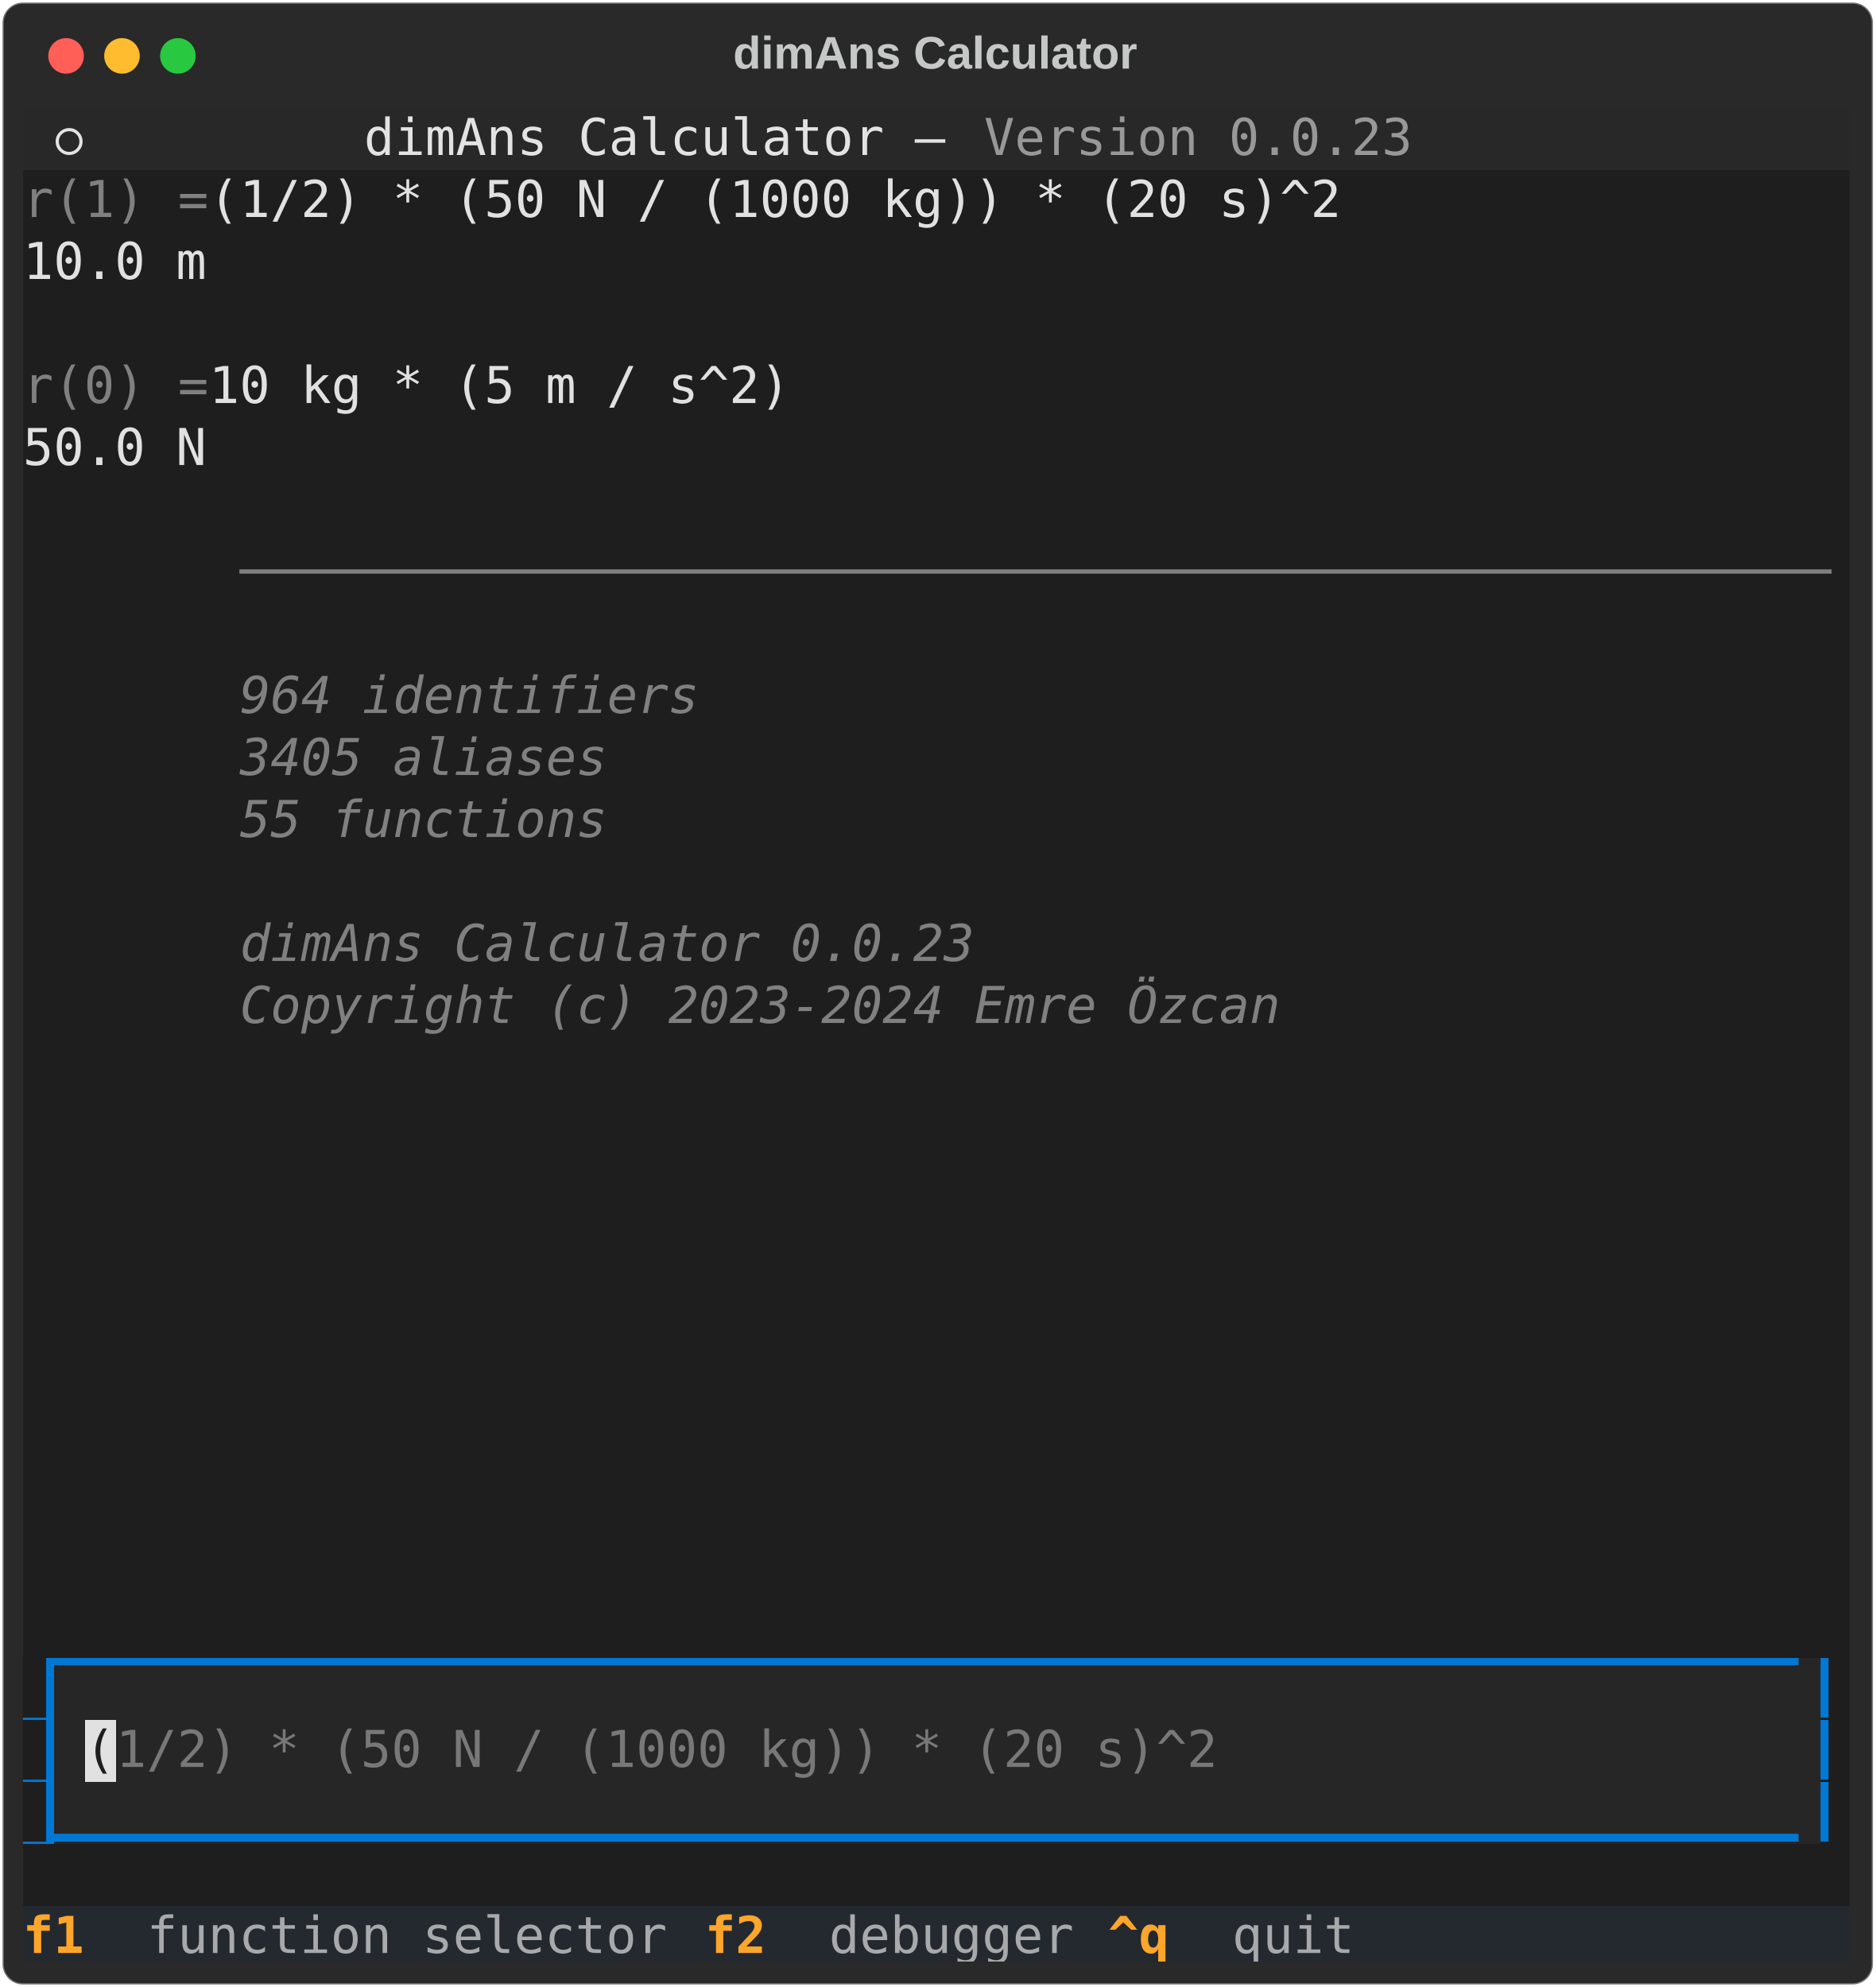
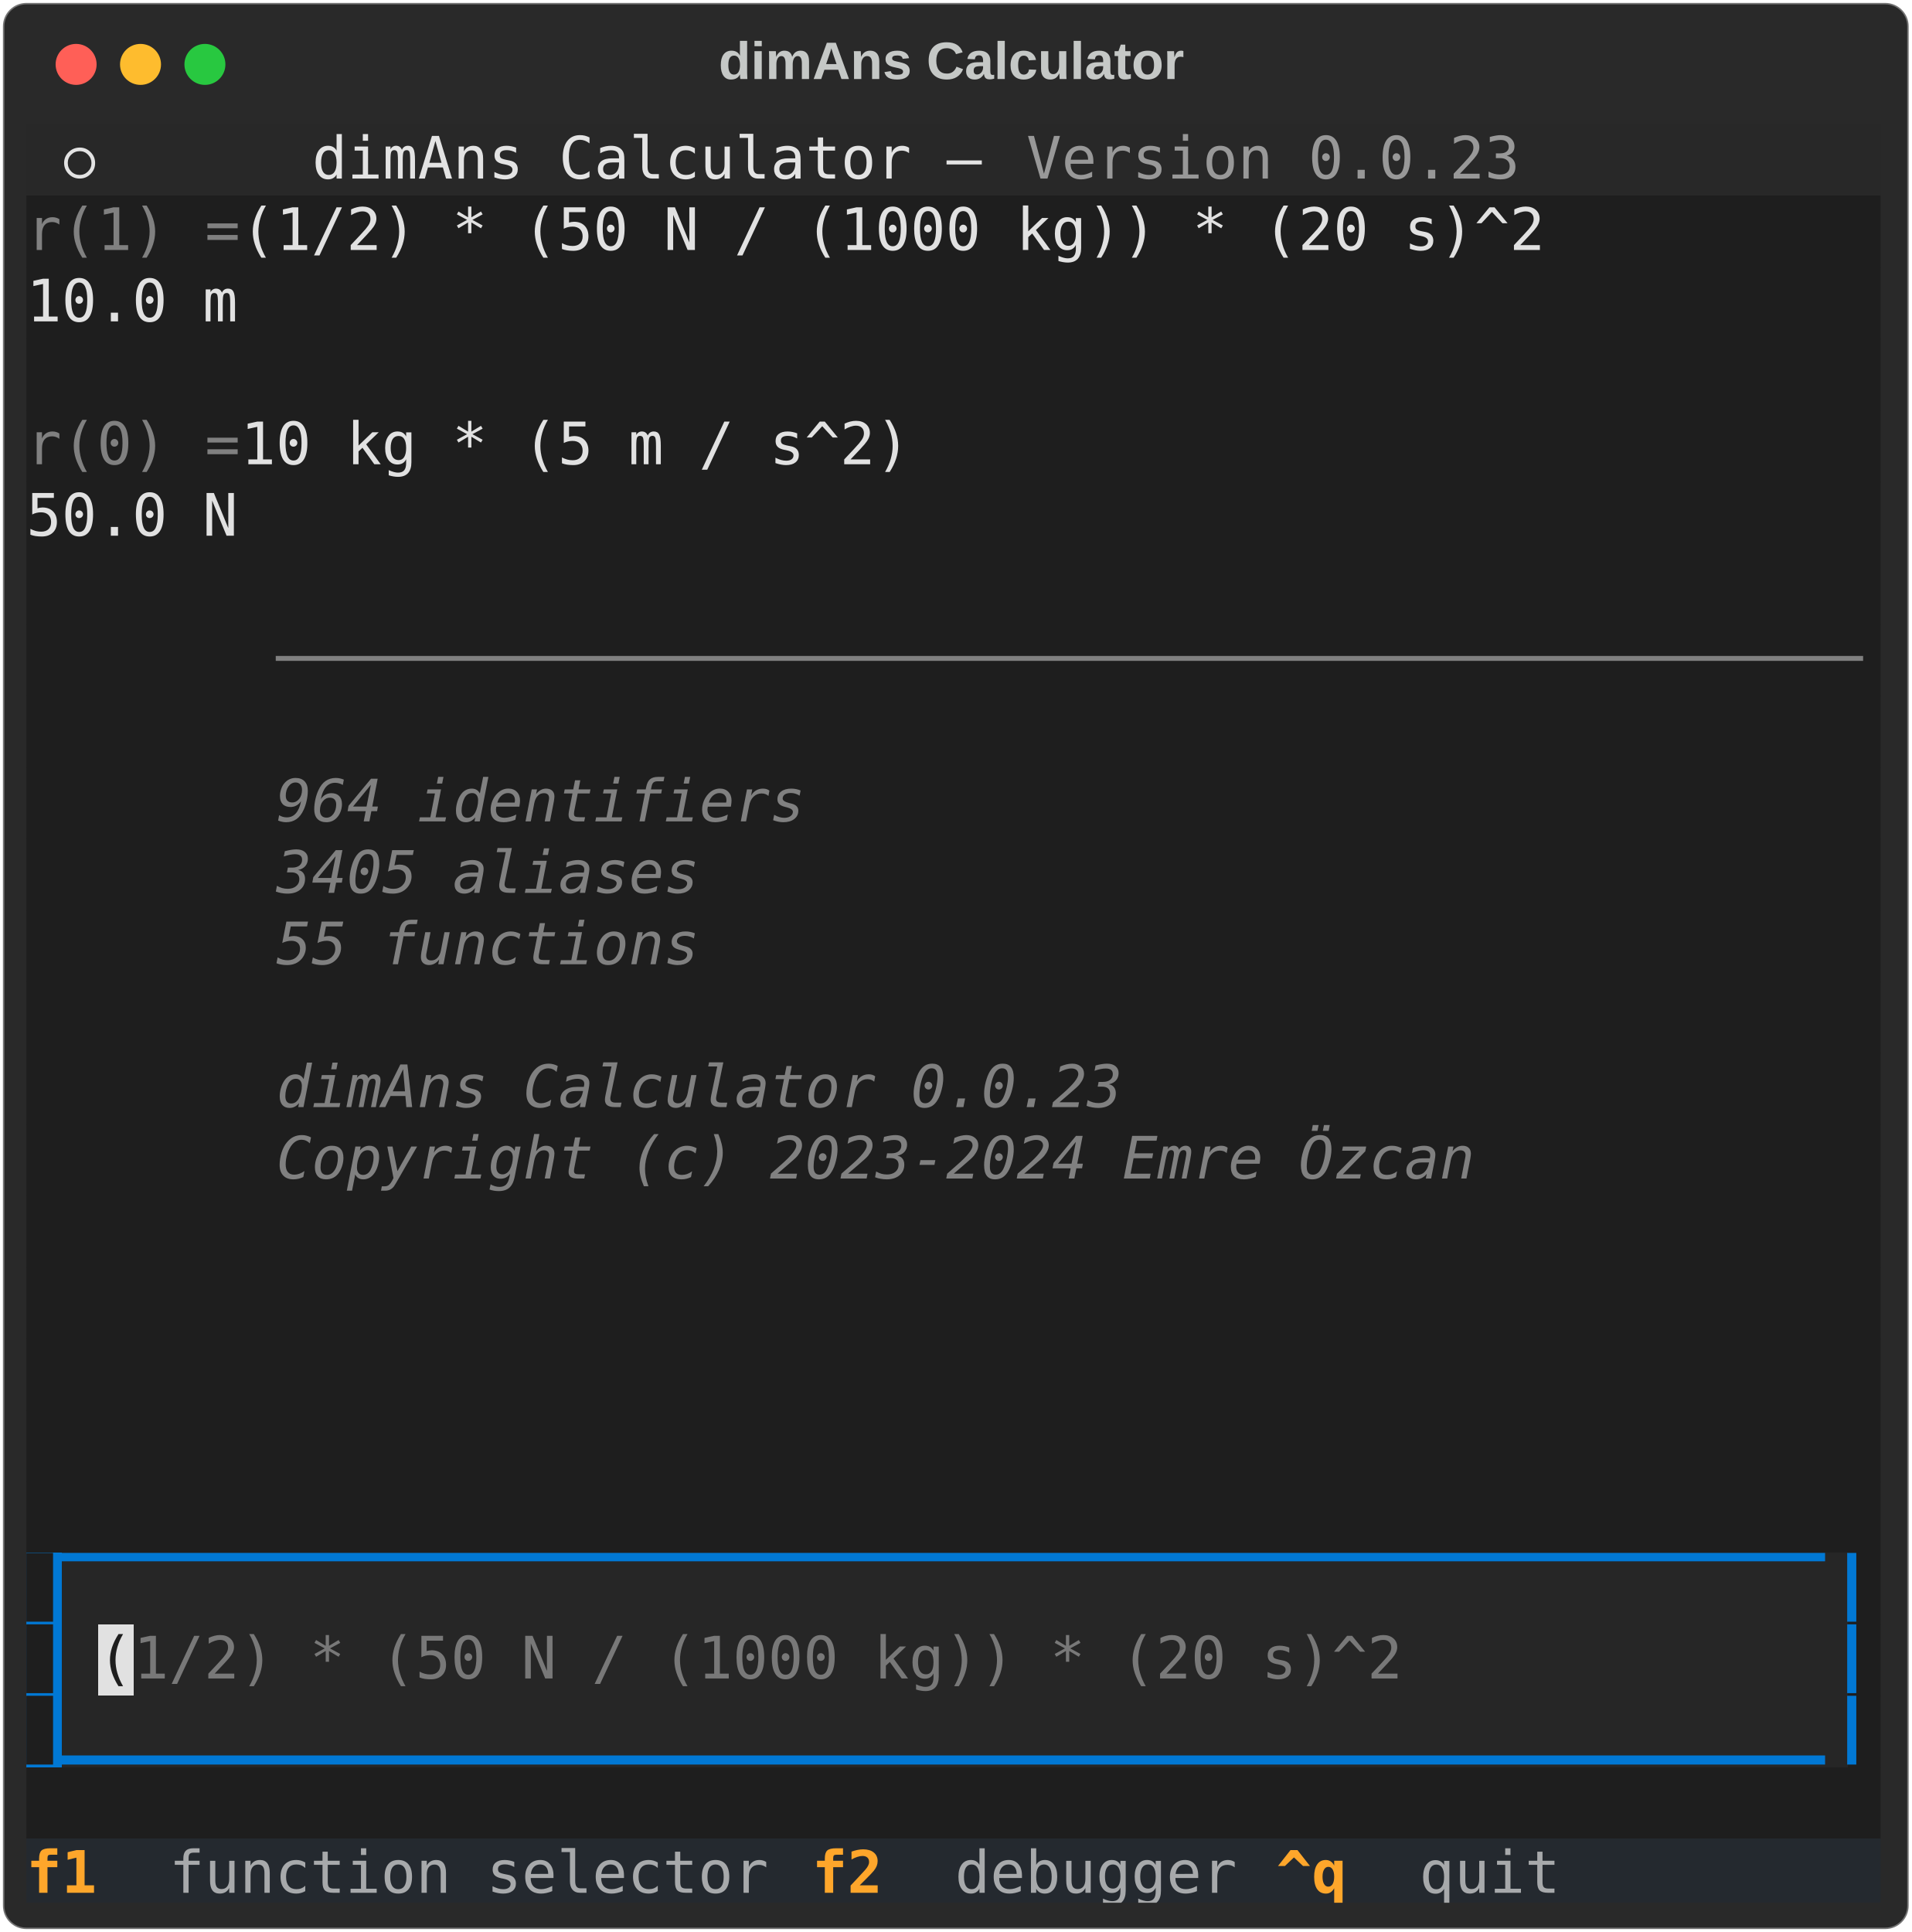
- <svg xmlns="http://www.w3.org/2000/svg" class="rich-terminal" viewBox="0 0 738 782.0">
+ <svg xmlns="http://www.w3.org/2000/svg" class="rich-terminal" viewBox="0 0 653 660.0">
  <style>

    @font-face {
        font-family: "Fira Code";
        src: local("FiraCode-Regular"),
                url("https://cdnjs.cloudflare.com/ajax/libs/firacode/6.2.0/woff2/FiraCode-Regular.woff2") format("woff2"),
                url("https://cdnjs.cloudflare.com/ajax/libs/firacode/6.2.0/woff/FiraCode-Regular.woff") format("woff");
        font-style: normal;
        font-weight: 400;
    }
    @font-face {
        font-family: "Fira Code";
        src: local("FiraCode-Bold"),
                url("https://cdnjs.cloudflare.com/ajax/libs/firacode/6.2.0/woff2/FiraCode-Bold.woff2") format("woff2"),
                url("https://cdnjs.cloudflare.com/ajax/libs/firacode/6.2.0/woff/FiraCode-Bold.woff") format("woff");
        font-style: bold;
        font-weight: 700;
    }

-     .terminal-349412274-matrix {
+     .terminal-595841596-matrix {
        font-family: Fira Code, monospace;
        font-size: 20px;
        line-height: 24.4px;
        font-variant-east-asian: full-width;
    }

-     .terminal-349412274-title {
+     .terminal-595841596-title {
        font-size: 18px;
        font-weight: bold;
        font-family: arial;
    }

-     .terminal-349412274-r1 { fill: #c5c8c6 }
- .terminal-349412274-r2 { fill: #e3e3e3 }
- .terminal-349412274-r3 { fill: #989898 }
- .terminal-349412274-r4 { fill: #808080 }
- .terminal-349412274-r5 { fill: #e1e1e1 }
- .terminal-349412274-r6 { fill: #808080;font-style: italic; }
- .terminal-349412274-r7 { fill: #1e1e1e }
- .terminal-349412274-r8 { fill: #0178d4 }
- .terminal-349412274-r9 { fill: #787878 }
- .terminal-349412274-r10 { fill: #e2e2e2 }
- .terminal-349412274-r11 { fill: #fea62b;font-weight: bold }
- .terminal-349412274-r12 { fill: #a7a9ab }
- .terminal-349412274-r13 { fill: #e2e3e3 }
+     .terminal-595841596-r1 { fill: #c5c8c6 }
+ .terminal-595841596-r2 { fill: #e3e3e3 }
+ .terminal-595841596-r3 { fill: #989898 }
+ .terminal-595841596-r4 { fill: #808080 }
+ .terminal-595841596-r5 { fill: #e1e1e1 }
+ .terminal-595841596-r6 { fill: #808080;font-style: italic; }
+ .terminal-595841596-r7 { fill: #1e1e1e }
+ .terminal-595841596-r8 { fill: #0178d4 }
+ .terminal-595841596-r9 { fill: #787878 }
+ .terminal-595841596-r10 { fill: #e2e2e2 }
+ .terminal-595841596-r11 { fill: #fea62b;font-weight: bold }
+ .terminal-595841596-r12 { fill: #a7a9ab }
+ .terminal-595841596-r13 { fill: #e2e3e3 }
    </style>
  <defs>
-     <clipPath id="terminal-349412274-clip-terminal">
-       <rect x="0" y="0" width="718.8" height="731.0" />
-     </clipPath>
-     <clipPath id="terminal-349412274-line-0">
-       <rect x="0" y="1.5" width="719.8" height="24.65" />
-     </clipPath>
-     <clipPath id="terminal-349412274-line-1">
-       <rect x="0" y="25.9" width="719.8" height="24.65" />
-     </clipPath>
-     <clipPath id="terminal-349412274-line-2">
-       <rect x="0" y="50.3" width="719.8" height="24.65" />
-     </clipPath>
-     <clipPath id="terminal-349412274-line-3">
-       <rect x="0" y="74.7" width="719.8" height="24.65" />
-     </clipPath>
-     <clipPath id="terminal-349412274-line-4">
-       <rect x="0" y="99.1" width="719.8" height="24.65" />
-     </clipPath>
-     <clipPath id="terminal-349412274-line-5">
-       <rect x="0" y="123.5" width="719.8" height="24.65" />
-     </clipPath>
-     <clipPath id="terminal-349412274-line-6">
-       <rect x="0" y="147.9" width="719.8" height="24.65" />
-     </clipPath>
-     <clipPath id="terminal-349412274-line-7">
-       <rect x="0" y="172.3" width="719.8" height="24.65" />
-     </clipPath>
-     <clipPath id="terminal-349412274-line-8">
-       <rect x="0" y="196.7" width="719.8" height="24.65" />
-     </clipPath>
-     <clipPath id="terminal-349412274-line-9">
-       <rect x="0" y="221.1" width="719.8" height="24.65" />
-     </clipPath>
-     <clipPath id="terminal-349412274-line-10">
-       <rect x="0" y="245.5" width="719.8" height="24.65" />
-     </clipPath>
-     <clipPath id="terminal-349412274-line-11">
-       <rect x="0" y="269.9" width="719.8" height="24.65" />
-     </clipPath>
-     <clipPath id="terminal-349412274-line-12">
-       <rect x="0" y="294.3" width="719.8" height="24.65" />
-     </clipPath>
-     <clipPath id="terminal-349412274-line-13">
-       <rect x="0" y="318.7" width="719.8" height="24.65" />
-     </clipPath>
-     <clipPath id="terminal-349412274-line-14">
-       <rect x="0" y="343.1" width="719.8" height="24.65" />
-     </clipPath>
-     <clipPath id="terminal-349412274-line-15">
-       <rect x="0" y="367.5" width="719.8" height="24.65" />
-     </clipPath>
-     <clipPath id="terminal-349412274-line-16">
-       <rect x="0" y="391.9" width="719.8" height="24.65" />
-     </clipPath>
-     <clipPath id="terminal-349412274-line-17">
-       <rect x="0" y="416.3" width="719.8" height="24.65" />
-     </clipPath>
-     <clipPath id="terminal-349412274-line-18">
-       <rect x="0" y="440.7" width="719.8" height="24.65" />
-     </clipPath>
-     <clipPath id="terminal-349412274-line-19">
-       <rect x="0" y="465.1" width="719.8" height="24.65" />
-     </clipPath>
-     <clipPath id="terminal-349412274-line-20">
-       <rect x="0" y="489.5" width="719.8" height="24.65" />
-     </clipPath>
-     <clipPath id="terminal-349412274-line-21">
-       <rect x="0" y="513.9" width="719.8" height="24.65" />
-     </clipPath>
-     <clipPath id="terminal-349412274-line-22">
-       <rect x="0" y="538.3" width="719.8" height="24.65" />
-     </clipPath>
-     <clipPath id="terminal-349412274-line-23">
-       <rect x="0" y="562.7" width="719.8" height="24.65" />
-     </clipPath>
-     <clipPath id="terminal-349412274-line-24">
-       <rect x="0" y="587.1" width="719.8" height="24.65" />
-     </clipPath>
-     <clipPath id="terminal-349412274-line-25">
-       <rect x="0" y="611.5" width="719.8" height="24.65" />
-     </clipPath>
-     <clipPath id="terminal-349412274-line-26">
-       <rect x="0" y="635.9" width="719.8" height="24.65" />
-     </clipPath>
-     <clipPath id="terminal-349412274-line-27">
-       <rect x="0" y="660.3" width="719.8" height="24.65" />
-     </clipPath>
-     <clipPath id="terminal-349412274-line-28">
-       <rect x="0" y="684.7" width="719.8" height="24.65" />
+     <clipPath id="terminal-595841596-clip-terminal">
+       <rect x="0" y="0" width="633.4" height="609.0" />
+     </clipPath>
+     <clipPath id="terminal-595841596-line-0">
+       <rect x="0" y="1.5" width="634.4" height="24.65" />
+     </clipPath>
+     <clipPath id="terminal-595841596-line-1">
+       <rect x="0" y="25.9" width="634.4" height="24.65" />
+     </clipPath>
+     <clipPath id="terminal-595841596-line-2">
+       <rect x="0" y="50.3" width="634.4" height="24.65" />
+     </clipPath>
+     <clipPath id="terminal-595841596-line-3">
+       <rect x="0" y="74.7" width="634.4" height="24.65" />
+     </clipPath>
+     <clipPath id="terminal-595841596-line-4">
+       <rect x="0" y="99.1" width="634.4" height="24.65" />
+     </clipPath>
+     <clipPath id="terminal-595841596-line-5">
+       <rect x="0" y="123.5" width="634.4" height="24.65" />
+     </clipPath>
+     <clipPath id="terminal-595841596-line-6">
+       <rect x="0" y="147.9" width="634.4" height="24.65" />
+     </clipPath>
+     <clipPath id="terminal-595841596-line-7">
+       <rect x="0" y="172.3" width="634.4" height="24.65" />
+     </clipPath>
+     <clipPath id="terminal-595841596-line-8">
+       <rect x="0" y="196.7" width="634.4" height="24.65" />
+     </clipPath>
+     <clipPath id="terminal-595841596-line-9">
+       <rect x="0" y="221.1" width="634.4" height="24.65" />
+     </clipPath>
+     <clipPath id="terminal-595841596-line-10">
+       <rect x="0" y="245.5" width="634.4" height="24.65" />
+     </clipPath>
+     <clipPath id="terminal-595841596-line-11">
+       <rect x="0" y="269.9" width="634.4" height="24.65" />
+     </clipPath>
+     <clipPath id="terminal-595841596-line-12">
+       <rect x="0" y="294.3" width="634.4" height="24.65" />
+     </clipPath>
+     <clipPath id="terminal-595841596-line-13">
+       <rect x="0" y="318.7" width="634.4" height="24.65" />
+     </clipPath>
+     <clipPath id="terminal-595841596-line-14">
+       <rect x="0" y="343.1" width="634.4" height="24.65" />
+     </clipPath>
+     <clipPath id="terminal-595841596-line-15">
+       <rect x="0" y="367.5" width="634.4" height="24.65" />
+     </clipPath>
+     <clipPath id="terminal-595841596-line-16">
+       <rect x="0" y="391.9" width="634.4" height="24.65" />
+     </clipPath>
+     <clipPath id="terminal-595841596-line-17">
+       <rect x="0" y="416.3" width="634.4" height="24.65" />
+     </clipPath>
+     <clipPath id="terminal-595841596-line-18">
+       <rect x="0" y="440.7" width="634.4" height="24.65" />
+     </clipPath>
+     <clipPath id="terminal-595841596-line-19">
+       <rect x="0" y="465.1" width="634.4" height="24.65" />
+     </clipPath>
+     <clipPath id="terminal-595841596-line-20">
+       <rect x="0" y="489.5" width="634.4" height="24.65" />
+     </clipPath>
+     <clipPath id="terminal-595841596-line-21">
+       <rect x="0" y="513.9" width="634.4" height="24.65" />
+     </clipPath>
+     <clipPath id="terminal-595841596-line-22">
+       <rect x="0" y="538.3" width="634.4" height="24.65" />
+     </clipPath>
+     <clipPath id="terminal-595841596-line-23">
+       <rect x="0" y="562.7" width="634.4" height="24.65" />
    </clipPath>
  </defs>
-   <rect fill="#292929" stroke="rgba(255,255,255,0.35)" stroke-width="1" x="1" y="1" width="736" height="780" rx="8" />
-   <text class="terminal-349412274-title" fill="#c5c8c6" text-anchor="middle" x="368" y="27">dimAns Calculator</text>
+   <rect fill="#292929" stroke="rgba(255,255,255,0.35)" stroke-width="1" x="1" y="1" width="651" height="658" rx="8" />
+   <text class="terminal-595841596-title" fill="#c5c8c6" text-anchor="middle" x="325" y="27">dimAns Calculator</text>
  <g transform="translate(26,22)">
    <circle cx="0" cy="0" r="7" fill="#ff5f57" />
    <circle cx="22" cy="0" r="7" fill="#febc2e" />
    <circle cx="44" cy="0" r="7" fill="#28c840" />
  </g>
-   <g transform="translate(9, 41)" clip-path="url(#terminal-349412274-clip-terminal)">
+   <g transform="translate(9, 41)" clip-path="url(#terminal-595841596-clip-terminal)">
    <rect fill="#282828" x="0" y="1.5" width="12.2" height="24.65" shape-rendering="crispEdges" />
    <rect fill="#282828" x="12.2" y="1.5" width="12.2" height="24.65" shape-rendering="crispEdges" />
-     <rect fill="#282828" x="24.4" y="1.5" width="109.8" height="24.65" shape-rendering="crispEdges" />
-     <rect fill="#282828" x="134.2" y="1.5" width="244" height="24.65" shape-rendering="crispEdges" />
-     <rect fill="#282828" x="378.2" y="1.5" width="170.8" height="24.65" shape-rendering="crispEdges" />
-     <rect fill="#282828" x="549" y="1.5" width="61" height="24.65" shape-rendering="crispEdges" />
-     <rect fill="#282828" x="610" y="1.5" width="0" height="24.65" shape-rendering="crispEdges" />
-     <rect fill="#282828" x="610" y="1.5" width="109.8" height="24.65" shape-rendering="crispEdges" />
+     <rect fill="#282828" x="24.4" y="1.5" width="73.2" height="24.65" shape-rendering="crispEdges" />
+     <rect fill="#282828" x="97.6" y="1.5" width="244" height="24.65" shape-rendering="crispEdges" />
+     <rect fill="#282828" x="341.6" y="1.5" width="170.8" height="24.65" shape-rendering="crispEdges" />
+     <rect fill="#282828" x="512.4" y="1.5" width="12.2" height="24.65" shape-rendering="crispEdges" />
+     <rect fill="#282828" x="524.6" y="1.5" width="0" height="24.65" shape-rendering="crispEdges" />
+     <rect fill="#282828" x="524.6" y="1.5" width="109.8" height="24.65" shape-rendering="crispEdges" />
    <rect fill="#1e1e1e" x="0" y="25.9" width="48.8" height="24.65" shape-rendering="crispEdges" />
    <rect fill="#1e1e1e" x="48.8" y="25.9" width="12.2" height="24.65" shape-rendering="crispEdges" />
    <rect fill="#1e1e1e" x="61" y="25.9" width="12.2" height="24.65" shape-rendering="crispEdges" />
    <rect fill="#1e1e1e" x="73.2" y="25.9" width="463.6" height="24.65" shape-rendering="crispEdges" />
-     <rect fill="#1e1e1e" x="536.8" y="25.9" width="183" height="24.65" shape-rendering="crispEdges" />
+     <rect fill="#1e1e1e" x="536.8" y="25.9" width="97.6" height="24.65" shape-rendering="crispEdges" />
    <rect fill="#1e1e1e" x="0" y="50.3" width="158.6" height="24.65" shape-rendering="crispEdges" />
-     <rect fill="#1e1e1e" x="158.6" y="50.3" width="561.2" height="24.65" shape-rendering="crispEdges" />
-     <rect fill="#1e1e1e" x="0" y="74.7" width="719.8" height="24.65" shape-rendering="crispEdges" />
+     <rect fill="#1e1e1e" x="158.6" y="50.3" width="475.8" height="24.65" shape-rendering="crispEdges" />
+     <rect fill="#1e1e1e" x="0" y="74.7" width="634.4" height="24.65" shape-rendering="crispEdges" />
    <rect fill="#1e1e1e" x="0" y="99.1" width="48.8" height="24.65" shape-rendering="crispEdges" />
    <rect fill="#1e1e1e" x="48.8" y="99.1" width="12.2" height="24.65" shape-rendering="crispEdges" />
    <rect fill="#1e1e1e" x="61" y="99.1" width="12.2" height="24.65" shape-rendering="crispEdges" />
    <rect fill="#1e1e1e" x="73.2" y="99.1" width="244" height="24.65" shape-rendering="crispEdges" />
-     <rect fill="#1e1e1e" x="317.2" y="99.1" width="402.6" height="24.65" shape-rendering="crispEdges" />
+     <rect fill="#1e1e1e" x="317.2" y="99.1" width="317.2" height="24.65" shape-rendering="crispEdges" />
    <rect fill="#1e1e1e" x="0" y="123.5" width="158.6" height="24.65" shape-rendering="crispEdges" />
-     <rect fill="#1e1e1e" x="158.6" y="123.5" width="561.2" height="24.65" shape-rendering="crispEdges" />
-     <rect fill="#1e1e1e" x="0" y="147.9" width="719.8" height="24.65" shape-rendering="crispEdges" />
+     <rect fill="#1e1e1e" x="158.6" y="123.5" width="475.8" height="24.65" shape-rendering="crispEdges" />
+     <rect fill="#1e1e1e" x="0" y="147.9" width="634.4" height="24.65" shape-rendering="crispEdges" />
    <rect fill="#1e1e1e" x="0" y="172.3" width="85.4" height="24.65" shape-rendering="crispEdges" />
-     <rect fill="#1e1e1e" x="85.4" y="172.3" width="634.4" height="24.65" shape-rendering="crispEdges" />
-     <rect fill="#1e1e1e" x="0" y="196.7" width="719.8" height="24.65" shape-rendering="crispEdges" />
+     <rect fill="#1e1e1e" x="85.4" y="172.3" width="549" height="24.65" shape-rendering="crispEdges" />
+     <rect fill="#1e1e1e" x="0" y="196.7" width="634.4" height="24.65" shape-rendering="crispEdges" />
    <rect fill="#1e1e1e" x="0" y="221.1" width="85.4" height="24.65" shape-rendering="crispEdges" />
    <rect fill="#1e1e1e" x="85.4" y="221.1" width="183" height="24.65" shape-rendering="crispEdges" />
-     <rect fill="#1e1e1e" x="268.4" y="221.1" width="451.4" height="24.65" shape-rendering="crispEdges" />
+     <rect fill="#1e1e1e" x="268.4" y="221.1" width="366" height="24.65" shape-rendering="crispEdges" />
    <rect fill="#1e1e1e" x="0" y="245.5" width="85.4" height="24.65" shape-rendering="crispEdges" />
    <rect fill="#1e1e1e" x="85.4" y="245.5" width="146.4" height="24.65" shape-rendering="crispEdges" />
-     <rect fill="#1e1e1e" x="231.8" y="245.5" width="488" height="24.65" shape-rendering="crispEdges" />
+     <rect fill="#1e1e1e" x="231.8" y="245.5" width="402.6" height="24.65" shape-rendering="crispEdges" />
    <rect fill="#1e1e1e" x="0" y="269.9" width="85.4" height="24.65" shape-rendering="crispEdges" />
    <rect fill="#1e1e1e" x="85.4" y="269.9" width="146.4" height="24.65" shape-rendering="crispEdges" />
-     <rect fill="#1e1e1e" x="231.8" y="269.9" width="488" height="24.65" shape-rendering="crispEdges" />
+     <rect fill="#1e1e1e" x="231.8" y="269.9" width="402.6" height="24.65" shape-rendering="crispEdges" />
    <rect fill="#1e1e1e" x="0" y="294.3" width="85.4" height="24.65" shape-rendering="crispEdges" />
-     <rect fill="#1e1e1e" x="85.4" y="294.3" width="634.4" height="24.65" shape-rendering="crispEdges" />
+     <rect fill="#1e1e1e" x="85.4" y="294.3" width="549" height="24.65" shape-rendering="crispEdges" />
    <rect fill="#1e1e1e" x="0" y="318.7" width="85.4" height="24.65" shape-rendering="crispEdges" />
    <rect fill="#1e1e1e" x="85.4" y="318.7" width="292.8" height="24.65" shape-rendering="crispEdges" />
-     <rect fill="#1e1e1e" x="378.2" y="318.7" width="341.6" height="24.65" shape-rendering="crispEdges" />
+     <rect fill="#1e1e1e" x="378.2" y="318.7" width="256.2" height="24.65" shape-rendering="crispEdges" />
    <rect fill="#1e1e1e" x="0" y="343.1" width="85.4" height="24.65" shape-rendering="crispEdges" />
    <rect fill="#1e1e1e" x="85.4" y="343.1" width="414.8" height="24.65" shape-rendering="crispEdges" />
-     <rect fill="#1e1e1e" x="500.2" y="343.1" width="219.6" height="24.65" shape-rendering="crispEdges" />
-     <rect fill="#1e1e1e" x="0" y="367.5" width="719.8" height="24.65" shape-rendering="crispEdges" />
-     <rect fill="#1e1e1e" x="0" y="391.9" width="719.8" height="24.65" shape-rendering="crispEdges" />
-     <rect fill="#1e1e1e" x="0" y="416.3" width="719.8" height="24.65" shape-rendering="crispEdges" />
-     <rect fill="#1e1e1e" x="0" y="440.7" width="719.8" height="24.65" shape-rendering="crispEdges" />
-     <rect fill="#1e1e1e" x="0" y="465.1" width="719.8" height="24.65" shape-rendering="crispEdges" />
-     <rect fill="#1e1e1e" x="0" y="489.5" width="719.8" height="24.65" shape-rendering="crispEdges" />
-     <rect fill="#1e1e1e" x="0" y="513.9" width="719.8" height="24.65" shape-rendering="crispEdges" />
-     <rect fill="#1e1e1e" x="0" y="538.3" width="719.8" height="24.65" shape-rendering="crispEdges" />
-     <rect fill="#1e1e1e" x="0" y="562.7" width="719.8" height="24.65" shape-rendering="crispEdges" />
-     <rect fill="#1e1e1e" x="0" y="587.1" width="24.4" height="24.65" shape-rendering="crispEdges" />
-     <rect fill="#1e1e1e" x="24.4" y="587.1" width="0" height="24.65" shape-rendering="crispEdges" />
-     <rect fill="#1e1e1e" x="24.4" y="587.1" width="695.4" height="24.65" shape-rendering="crispEdges" />
-     <rect fill="#0178d4" x="0" y="611.5" width="12.2" height="24.65" shape-rendering="crispEdges" />
-     <rect fill="#262626" x="12.2" y="611.5" width="695.4" height="24.65" shape-rendering="crispEdges" />
-     <rect fill="#1e1e1e" x="707.6" y="611.5" width="12.2" height="24.65" shape-rendering="crispEdges" />
-     <rect fill="#0178d4" x="0" y="635.9" width="12.2" height="24.65" shape-rendering="crispEdges" />
-     <rect fill="#262626" x="12.2" y="635.9" width="12.2" height="24.65" shape-rendering="crispEdges" />
-     <rect fill="#e1e1e1" x="24.4" y="635.9" width="12.2" height="24.65" shape-rendering="crispEdges" />
-     <rect fill="#262626" x="36.6" y="635.9" width="439.2" height="24.65" shape-rendering="crispEdges" />
-     <rect fill="#262626" x="475.8" y="635.9" width="219.6" height="24.65" shape-rendering="crispEdges" />
-     <rect fill="#262626" x="695.4" y="635.9" width="12.2" height="24.65" shape-rendering="crispEdges" />
-     <rect fill="#1e1e1e" x="707.6" y="635.9" width="12.2" height="24.65" shape-rendering="crispEdges" />
-     <rect fill="#0178d4" x="0" y="660.3" width="12.2" height="24.65" shape-rendering="crispEdges" />
-     <rect fill="#262626" x="12.2" y="660.3" width="695.4" height="24.65" shape-rendering="crispEdges" />
-     <rect fill="#1e1e1e" x="707.6" y="660.3" width="12.2" height="24.65" shape-rendering="crispEdges" />
-     <rect fill="#1e1e1e" x="0" y="684.7" width="719.8" height="24.65" shape-rendering="crispEdges" />
-     <rect fill="#24292f" x="0" y="709.1" width="48.8" height="24.65" shape-rendering="crispEdges" />
-     <rect fill="#24292f" x="48.8" y="709.1" width="219.6" height="24.65" shape-rendering="crispEdges" />
-     <rect fill="#24292f" x="268.4" y="709.1" width="48.8" height="24.65" shape-rendering="crispEdges" />
-     <rect fill="#24292f" x="317.2" y="709.1" width="109.8" height="24.65" shape-rendering="crispEdges" />
-     <rect fill="#24292f" x="427" y="709.1" width="48.8" height="24.65" shape-rendering="crispEdges" />
-     <rect fill="#24292f" x="475.8" y="709.1" width="61" height="24.65" shape-rendering="crispEdges" />
-     <rect fill="#24292f" x="536.8" y="709.1" width="183" height="24.65" shape-rendering="crispEdges" />
-     <g class="terminal-349412274-matrix">
-       <text class="terminal-349412274-r2" x="12.2" y="20" textLength="12.2" clip-path="url(#terminal-349412274-line-0)">⭘</text>
-       <text class="terminal-349412274-r2" x="134.2" y="20" textLength="244" clip-path="url(#terminal-349412274-line-0)">dimAns Calculator — </text>
-       <text class="terminal-349412274-r3" x="378.2" y="20" textLength="170.8" clip-path="url(#terminal-349412274-line-0)">Version 0.0.23</text>
-       <text class="terminal-349412274-r1" x="719.8" y="20" textLength="12.2" clip-path="url(#terminal-349412274-line-0)">
- </text>
-       <text class="terminal-349412274-r4" x="0" y="44.4" textLength="48.8" clip-path="url(#terminal-349412274-line-1)">r(1)</text>
-       <text class="terminal-349412274-r4" x="61" y="44.4" textLength="12.2" clip-path="url(#terminal-349412274-line-1)">=</text>
-       <text class="terminal-349412274-r5" x="73.2" y="44.4" textLength="463.6" clip-path="url(#terminal-349412274-line-1)"> (1/2) * (50 N / (1000 kg)) * (20 s)^2</text>
-       <text class="terminal-349412274-r1" x="719.8" y="44.4" textLength="12.2" clip-path="url(#terminal-349412274-line-1)">
- </text>
-       <text class="terminal-349412274-r5" x="0" y="68.8" textLength="158.6" clip-path="url(#terminal-349412274-line-2)">       10.0 m</text>
-       <text class="terminal-349412274-r1" x="719.8" y="68.8" textLength="12.2" clip-path="url(#terminal-349412274-line-2)">
- </text>
-       <text class="terminal-349412274-r1" x="719.8" y="93.2" textLength="12.2" clip-path="url(#terminal-349412274-line-3)">
- </text>
-       <text class="terminal-349412274-r4" x="0" y="117.6" textLength="48.8" clip-path="url(#terminal-349412274-line-4)">r(0)</text>
-       <text class="terminal-349412274-r4" x="61" y="117.6" textLength="12.2" clip-path="url(#terminal-349412274-line-4)">=</text>
-       <text class="terminal-349412274-r5" x="73.2" y="117.6" textLength="244" clip-path="url(#terminal-349412274-line-4)"> 10 kg * (5 m / s^2)</text>
-       <text class="terminal-349412274-r1" x="719.8" y="117.6" textLength="12.2" clip-path="url(#terminal-349412274-line-4)">
- </text>
-       <text class="terminal-349412274-r5" x="0" y="142" textLength="158.6" clip-path="url(#terminal-349412274-line-5)">       50.0 N</text>
-       <text class="terminal-349412274-r1" x="719.8" y="142" textLength="12.2" clip-path="url(#terminal-349412274-line-5)">
- </text>
-       <text class="terminal-349412274-r1" x="719.8" y="166.4" textLength="12.2" clip-path="url(#terminal-349412274-line-6)">
- </text>
-       <text class="terminal-349412274-r4" x="85.4" y="190.8" textLength="634.4" clip-path="url(#terminal-349412274-line-7)">────────────────────────────────────────────────────</text>
-       <text class="terminal-349412274-r1" x="719.8" y="190.8" textLength="12.2" clip-path="url(#terminal-349412274-line-7)">
- </text>
-       <text class="terminal-349412274-r1" x="719.8" y="215.2" textLength="12.2" clip-path="url(#terminal-349412274-line-8)">
- </text>
-       <text class="terminal-349412274-r6" x="85.4" y="239.6" textLength="183" clip-path="url(#terminal-349412274-line-9)">964 identifiers</text>
-       <text class="terminal-349412274-r1" x="719.8" y="239.6" textLength="12.2" clip-path="url(#terminal-349412274-line-9)">
- </text>
-       <text class="terminal-349412274-r6" x="85.4" y="264" textLength="146.4" clip-path="url(#terminal-349412274-line-10)">3405 aliases</text>
-       <text class="terminal-349412274-r1" x="719.8" y="264" textLength="12.2" clip-path="url(#terminal-349412274-line-10)">
- </text>
-       <text class="terminal-349412274-r6" x="85.4" y="288.4" textLength="146.4" clip-path="url(#terminal-349412274-line-11)">55 functions</text>
-       <text class="terminal-349412274-r1" x="719.8" y="288.4" textLength="12.2" clip-path="url(#terminal-349412274-line-11)">
- </text>
-       <text class="terminal-349412274-r1" x="719.8" y="312.8" textLength="12.2" clip-path="url(#terminal-349412274-line-12)">
- </text>
-       <text class="terminal-349412274-r6" x="85.4" y="337.2" textLength="292.8" clip-path="url(#terminal-349412274-line-13)">dimAns Calculator 0.0.23</text>
-       <text class="terminal-349412274-r1" x="719.8" y="337.2" textLength="12.2" clip-path="url(#terminal-349412274-line-13)">
- </text>
-       <text class="terminal-349412274-r6" x="85.4" y="361.6" textLength="414.8" clip-path="url(#terminal-349412274-line-14)">Copyright (c) 2023-2024 Emre Özcan</text>
-       <text class="terminal-349412274-r1" x="719.8" y="361.6" textLength="12.2" clip-path="url(#terminal-349412274-line-14)">
- </text>
-       <text class="terminal-349412274-r1" x="719.8" y="386" textLength="12.2" clip-path="url(#terminal-349412274-line-15)">
- </text>
-       <text class="terminal-349412274-r1" x="719.8" y="410.4" textLength="12.2" clip-path="url(#terminal-349412274-line-16)">
- </text>
-       <text class="terminal-349412274-r1" x="719.8" y="434.8" textLength="12.2" clip-path="url(#terminal-349412274-line-17)">
- </text>
-       <text class="terminal-349412274-r1" x="719.8" y="459.2" textLength="12.2" clip-path="url(#terminal-349412274-line-18)">
- </text>
-       <text class="terminal-349412274-r1" x="719.8" y="483.6" textLength="12.2" clip-path="url(#terminal-349412274-line-19)">
- </text>
-       <text class="terminal-349412274-r1" x="719.8" y="508" textLength="12.2" clip-path="url(#terminal-349412274-line-20)">
- </text>
-       <text class="terminal-349412274-r1" x="719.8" y="532.4" textLength="12.2" clip-path="url(#terminal-349412274-line-21)">
- </text>
-       <text class="terminal-349412274-r1" x="719.8" y="556.8" textLength="12.2" clip-path="url(#terminal-349412274-line-22)">
- </text>
-       <text class="terminal-349412274-r1" x="719.8" y="581.2" textLength="12.2" clip-path="url(#terminal-349412274-line-23)">
- </text>
-       <text class="terminal-349412274-r1" x="719.8" y="605.6" textLength="12.2" clip-path="url(#terminal-349412274-line-24)">
- </text>
-       <text class="terminal-349412274-r7" x="0" y="630" textLength="12.2" clip-path="url(#terminal-349412274-line-25)">▊</text>
-       <text class="terminal-349412274-r8" x="12.2" y="630" textLength="695.4" clip-path="url(#terminal-349412274-line-25)">▔▔▔▔▔▔▔▔▔▔▔▔▔▔▔▔▔▔▔▔▔▔▔▔▔▔▔▔▔▔▔▔▔▔▔▔▔▔▔▔▔▔▔▔▔▔▔▔▔▔▔▔▔▔▔▔▔</text>
-       <text class="terminal-349412274-r8" x="707.6" y="630" textLength="12.2" clip-path="url(#terminal-349412274-line-25)">▎</text>
-       <text class="terminal-349412274-r1" x="719.8" y="630" textLength="12.2" clip-path="url(#terminal-349412274-line-25)">
- </text>
-       <text class="terminal-349412274-r7" x="0" y="654.4" textLength="12.2" clip-path="url(#terminal-349412274-line-26)">▊</text>
-       <text class="terminal-349412274-r7" x="24.4" y="654.4" textLength="12.2" clip-path="url(#terminal-349412274-line-26)">(</text>
-       <text class="terminal-349412274-r9" x="36.6" y="654.4" textLength="439.2" clip-path="url(#terminal-349412274-line-26)">1/2) * (50 N / (1000 kg)) * (20 s)^2</text>
-       <text class="terminal-349412274-r8" x="707.6" y="654.4" textLength="12.2" clip-path="url(#terminal-349412274-line-26)">▎</text>
-       <text class="terminal-349412274-r1" x="719.8" y="654.4" textLength="12.2" clip-path="url(#terminal-349412274-line-26)">
- </text>
-       <text class="terminal-349412274-r7" x="0" y="678.8" textLength="12.2" clip-path="url(#terminal-349412274-line-27)">▊</text>
-       <text class="terminal-349412274-r8" x="12.2" y="678.8" textLength="695.4" clip-path="url(#terminal-349412274-line-27)">▁▁▁▁▁▁▁▁▁▁▁▁▁▁▁▁▁▁▁▁▁▁▁▁▁▁▁▁▁▁▁▁▁▁▁▁▁▁▁▁▁▁▁▁▁▁▁▁▁▁▁▁▁▁▁▁▁</text>
-       <text class="terminal-349412274-r8" x="707.6" y="678.8" textLength="12.2" clip-path="url(#terminal-349412274-line-27)">▎</text>
-       <text class="terminal-349412274-r1" x="719.8" y="678.8" textLength="12.2" clip-path="url(#terminal-349412274-line-27)">
- </text>
-       <text class="terminal-349412274-r1" x="719.8" y="703.2" textLength="12.2" clip-path="url(#terminal-349412274-line-28)">
- </text>
-       <text class="terminal-349412274-r11" x="0" y="727.6" textLength="48.8" clip-path="url(#terminal-349412274-line-29)"> f1 </text>
-       <text class="terminal-349412274-r12" x="48.8" y="727.6" textLength="219.6" clip-path="url(#terminal-349412274-line-29)">function selector </text>
-       <text class="terminal-349412274-r11" x="268.4" y="727.6" textLength="48.8" clip-path="url(#terminal-349412274-line-29)"> f2 </text>
-       <text class="terminal-349412274-r12" x="317.2" y="727.6" textLength="109.8" clip-path="url(#terminal-349412274-line-29)">debugger </text>
-       <text class="terminal-349412274-r11" x="427" y="727.6" textLength="48.8" clip-path="url(#terminal-349412274-line-29)"> ^q </text>
-       <text class="terminal-349412274-r12" x="475.8" y="727.6" textLength="61" clip-path="url(#terminal-349412274-line-29)">quit </text>
+     <rect fill="#1e1e1e" x="500.2" y="343.1" width="134.2" height="24.65" shape-rendering="crispEdges" />
+     <rect fill="#1e1e1e" x="0" y="367.5" width="634.4" height="24.65" shape-rendering="crispEdges" />
+     <rect fill="#1e1e1e" x="0" y="391.9" width="634.4" height="24.65" shape-rendering="crispEdges" />
+     <rect fill="#1e1e1e" x="0" y="416.3" width="634.4" height="24.65" shape-rendering="crispEdges" />
+     <rect fill="#1e1e1e" x="0" y="440.7" width="634.4" height="24.65" shape-rendering="crispEdges" />
+     <rect fill="#1e1e1e" x="0" y="465.1" width="24.4" height="24.65" shape-rendering="crispEdges" />
+     <rect fill="#1e1e1e" x="24.4" y="465.1" width="0" height="24.65" shape-rendering="crispEdges" />
+     <rect fill="#1e1e1e" x="24.4" y="465.1" width="610" height="24.65" shape-rendering="crispEdges" />
+     <rect fill="#0178d4" x="0" y="489.5" width="12.2" height="24.65" shape-rendering="crispEdges" />
+     <rect fill="#262626" x="12.2" y="489.5" width="610" height="24.65" shape-rendering="crispEdges" />
+     <rect fill="#1e1e1e" x="622.2" y="489.5" width="12.2" height="24.65" shape-rendering="crispEdges" />
+     <rect fill="#0178d4" x="0" y="513.9" width="12.2" height="24.65" shape-rendering="crispEdges" />
+     <rect fill="#262626" x="12.2" y="513.9" width="12.2" height="24.65" shape-rendering="crispEdges" />
+     <rect fill="#e1e1e1" x="24.4" y="513.9" width="12.2" height="24.65" shape-rendering="crispEdges" />
+     <rect fill="#262626" x="36.6" y="513.9" width="439.2" height="24.65" shape-rendering="crispEdges" />
+     <rect fill="#262626" x="475.8" y="513.9" width="134.2" height="24.65" shape-rendering="crispEdges" />
+     <rect fill="#262626" x="610" y="513.9" width="12.2" height="24.65" shape-rendering="crispEdges" />
+     <rect fill="#1e1e1e" x="622.2" y="513.9" width="12.2" height="24.65" shape-rendering="crispEdges" />
+     <rect fill="#0178d4" x="0" y="538.3" width="12.2" height="24.65" shape-rendering="crispEdges" />
+     <rect fill="#262626" x="12.2" y="538.3" width="610" height="24.65" shape-rendering="crispEdges" />
+     <rect fill="#1e1e1e" x="622.2" y="538.3" width="12.2" height="24.65" shape-rendering="crispEdges" />
+     <rect fill="#1e1e1e" x="0" y="562.7" width="634.4" height="24.65" shape-rendering="crispEdges" />
+     <rect fill="#24292f" x="0" y="587.1" width="48.8" height="24.65" shape-rendering="crispEdges" />
+     <rect fill="#24292f" x="48.8" y="587.1" width="219.6" height="24.65" shape-rendering="crispEdges" />
+     <rect fill="#24292f" x="268.4" y="587.1" width="48.8" height="24.65" shape-rendering="crispEdges" />
+     <rect fill="#24292f" x="317.2" y="587.1" width="109.8" height="24.65" shape-rendering="crispEdges" />
+     <rect fill="#24292f" x="427" y="587.1" width="48.8" height="24.65" shape-rendering="crispEdges" />
+     <rect fill="#24292f" x="475.8" y="587.1" width="61" height="24.65" shape-rendering="crispEdges" />
+     <rect fill="#24292f" x="536.8" y="587.1" width="97.6" height="24.65" shape-rendering="crispEdges" />
+     <g class="terminal-595841596-matrix">
+       <text class="terminal-595841596-r2" x="12.2" y="20" textLength="12.2" clip-path="url(#terminal-595841596-line-0)">⭘</text>
+       <text class="terminal-595841596-r2" x="97.6" y="20" textLength="244" clip-path="url(#terminal-595841596-line-0)">dimAns Calculator — </text>
+       <text class="terminal-595841596-r3" x="341.6" y="20" textLength="170.8" clip-path="url(#terminal-595841596-line-0)">Version 0.0.23</text>
+       <text class="terminal-595841596-r1" x="634.4" y="20" textLength="12.2" clip-path="url(#terminal-595841596-line-0)">
+ </text>
+       <text class="terminal-595841596-r4" x="0" y="44.4" textLength="48.8" clip-path="url(#terminal-595841596-line-1)">r(1)</text>
+       <text class="terminal-595841596-r4" x="61" y="44.4" textLength="12.2" clip-path="url(#terminal-595841596-line-1)">=</text>
+       <text class="terminal-595841596-r5" x="73.2" y="44.4" textLength="463.6" clip-path="url(#terminal-595841596-line-1)"> (1/2) * (50 N / (1000 kg)) * (20 s)^2</text>
+       <text class="terminal-595841596-r1" x="634.4" y="44.4" textLength="12.2" clip-path="url(#terminal-595841596-line-1)">
+ </text>
+       <text class="terminal-595841596-r5" x="0" y="68.8" textLength="158.6" clip-path="url(#terminal-595841596-line-2)">       10.0 m</text>
+       <text class="terminal-595841596-r1" x="634.4" y="68.8" textLength="12.2" clip-path="url(#terminal-595841596-line-2)">
+ </text>
+       <text class="terminal-595841596-r1" x="634.4" y="93.2" textLength="12.2" clip-path="url(#terminal-595841596-line-3)">
+ </text>
+       <text class="terminal-595841596-r4" x="0" y="117.6" textLength="48.8" clip-path="url(#terminal-595841596-line-4)">r(0)</text>
+       <text class="terminal-595841596-r4" x="61" y="117.6" textLength="12.2" clip-path="url(#terminal-595841596-line-4)">=</text>
+       <text class="terminal-595841596-r5" x="73.2" y="117.6" textLength="244" clip-path="url(#terminal-595841596-line-4)"> 10 kg * (5 m / s^2)</text>
+       <text class="terminal-595841596-r1" x="634.4" y="117.6" textLength="12.2" clip-path="url(#terminal-595841596-line-4)">
+ </text>
+       <text class="terminal-595841596-r5" x="0" y="142" textLength="158.6" clip-path="url(#terminal-595841596-line-5)">       50.0 N</text>
+       <text class="terminal-595841596-r1" x="634.4" y="142" textLength="12.2" clip-path="url(#terminal-595841596-line-5)">
+ </text>
+       <text class="terminal-595841596-r1" x="634.4" y="166.4" textLength="12.2" clip-path="url(#terminal-595841596-line-6)">
+ </text>
+       <text class="terminal-595841596-r4" x="85.4" y="190.8" textLength="549" clip-path="url(#terminal-595841596-line-7)">─────────────────────────────────────────────</text>
+       <text class="terminal-595841596-r1" x="634.4" y="190.8" textLength="12.2" clip-path="url(#terminal-595841596-line-7)">
+ </text>
+       <text class="terminal-595841596-r1" x="634.4" y="215.2" textLength="12.2" clip-path="url(#terminal-595841596-line-8)">
+ </text>
+       <text class="terminal-595841596-r6" x="85.4" y="239.6" textLength="183" clip-path="url(#terminal-595841596-line-9)">964 identifiers</text>
+       <text class="terminal-595841596-r1" x="634.4" y="239.6" textLength="12.2" clip-path="url(#terminal-595841596-line-9)">
+ </text>
+       <text class="terminal-595841596-r6" x="85.4" y="264" textLength="146.4" clip-path="url(#terminal-595841596-line-10)">3405 aliases</text>
+       <text class="terminal-595841596-r1" x="634.4" y="264" textLength="12.2" clip-path="url(#terminal-595841596-line-10)">
+ </text>
+       <text class="terminal-595841596-r6" x="85.4" y="288.4" textLength="146.4" clip-path="url(#terminal-595841596-line-11)">55 functions</text>
+       <text class="terminal-595841596-r1" x="634.4" y="288.4" textLength="12.2" clip-path="url(#terminal-595841596-line-11)">
+ </text>
+       <text class="terminal-595841596-r1" x="634.4" y="312.8" textLength="12.2" clip-path="url(#terminal-595841596-line-12)">
+ </text>
+       <text class="terminal-595841596-r6" x="85.4" y="337.2" textLength="292.8" clip-path="url(#terminal-595841596-line-13)">dimAns Calculator 0.0.23</text>
+       <text class="terminal-595841596-r1" x="634.4" y="337.2" textLength="12.2" clip-path="url(#terminal-595841596-line-13)">
+ </text>
+       <text class="terminal-595841596-r6" x="85.4" y="361.6" textLength="414.8" clip-path="url(#terminal-595841596-line-14)">Copyright (c) 2023-2024 Emre Özcan</text>
+       <text class="terminal-595841596-r1" x="634.4" y="361.6" textLength="12.2" clip-path="url(#terminal-595841596-line-14)">
+ </text>
+       <text class="terminal-595841596-r1" x="634.4" y="386" textLength="12.2" clip-path="url(#terminal-595841596-line-15)">
+ </text>
+       <text class="terminal-595841596-r1" x="634.4" y="410.4" textLength="12.2" clip-path="url(#terminal-595841596-line-16)">
+ </text>
+       <text class="terminal-595841596-r1" x="634.4" y="434.8" textLength="12.2" clip-path="url(#terminal-595841596-line-17)">
+ </text>
+       <text class="terminal-595841596-r1" x="634.4" y="459.2" textLength="12.2" clip-path="url(#terminal-595841596-line-18)">
+ </text>
+       <text class="terminal-595841596-r1" x="634.4" y="483.6" textLength="12.2" clip-path="url(#terminal-595841596-line-19)">
+ </text>
+       <text class="terminal-595841596-r7" x="0" y="508" textLength="12.2" clip-path="url(#terminal-595841596-line-20)">▊</text>
+       <text class="terminal-595841596-r8" x="12.2" y="508" textLength="610" clip-path="url(#terminal-595841596-line-20)">▔▔▔▔▔▔▔▔▔▔▔▔▔▔▔▔▔▔▔▔▔▔▔▔▔▔▔▔▔▔▔▔▔▔▔▔▔▔▔▔▔▔▔▔▔▔▔▔▔▔</text>
+       <text class="terminal-595841596-r8" x="622.2" y="508" textLength="12.2" clip-path="url(#terminal-595841596-line-20)">▎</text>
+       <text class="terminal-595841596-r1" x="634.4" y="508" textLength="12.2" clip-path="url(#terminal-595841596-line-20)">
+ </text>
+       <text class="terminal-595841596-r7" x="0" y="532.4" textLength="12.2" clip-path="url(#terminal-595841596-line-21)">▊</text>
+       <text class="terminal-595841596-r7" x="24.4" y="532.4" textLength="12.2" clip-path="url(#terminal-595841596-line-21)">(</text>
+       <text class="terminal-595841596-r9" x="36.6" y="532.4" textLength="439.2" clip-path="url(#terminal-595841596-line-21)">1/2) * (50 N / (1000 kg)) * (20 s)^2</text>
+       <text class="terminal-595841596-r8" x="622.2" y="532.4" textLength="12.2" clip-path="url(#terminal-595841596-line-21)">▎</text>
+       <text class="terminal-595841596-r1" x="634.4" y="532.4" textLength="12.2" clip-path="url(#terminal-595841596-line-21)">
+ </text>
+       <text class="terminal-595841596-r7" x="0" y="556.8" textLength="12.2" clip-path="url(#terminal-595841596-line-22)">▊</text>
+       <text class="terminal-595841596-r8" x="12.2" y="556.8" textLength="610" clip-path="url(#terminal-595841596-line-22)">▁▁▁▁▁▁▁▁▁▁▁▁▁▁▁▁▁▁▁▁▁▁▁▁▁▁▁▁▁▁▁▁▁▁▁▁▁▁▁▁▁▁▁▁▁▁▁▁▁▁</text>
+       <text class="terminal-595841596-r8" x="622.2" y="556.8" textLength="12.2" clip-path="url(#terminal-595841596-line-22)">▎</text>
+       <text class="terminal-595841596-r1" x="634.4" y="556.8" textLength="12.2" clip-path="url(#terminal-595841596-line-22)">
+ </text>
+       <text class="terminal-595841596-r1" x="634.4" y="581.2" textLength="12.2" clip-path="url(#terminal-595841596-line-23)">
+ </text>
+       <text class="terminal-595841596-r11" x="0" y="605.6" textLength="48.8" clip-path="url(#terminal-595841596-line-24)"> f1 </text>
+       <text class="terminal-595841596-r12" x="48.8" y="605.6" textLength="219.6" clip-path="url(#terminal-595841596-line-24)">function selector </text>
+       <text class="terminal-595841596-r11" x="268.4" y="605.6" textLength="48.8" clip-path="url(#terminal-595841596-line-24)"> f2 </text>
+       <text class="terminal-595841596-r12" x="317.2" y="605.6" textLength="109.8" clip-path="url(#terminal-595841596-line-24)">debugger </text>
+       <text class="terminal-595841596-r11" x="427" y="605.6" textLength="48.8" clip-path="url(#terminal-595841596-line-24)"> ^q </text>
+       <text class="terminal-595841596-r12" x="475.8" y="605.6" textLength="61" clip-path="url(#terminal-595841596-line-24)">quit </text>
    </g>
  </g>
</svg>
